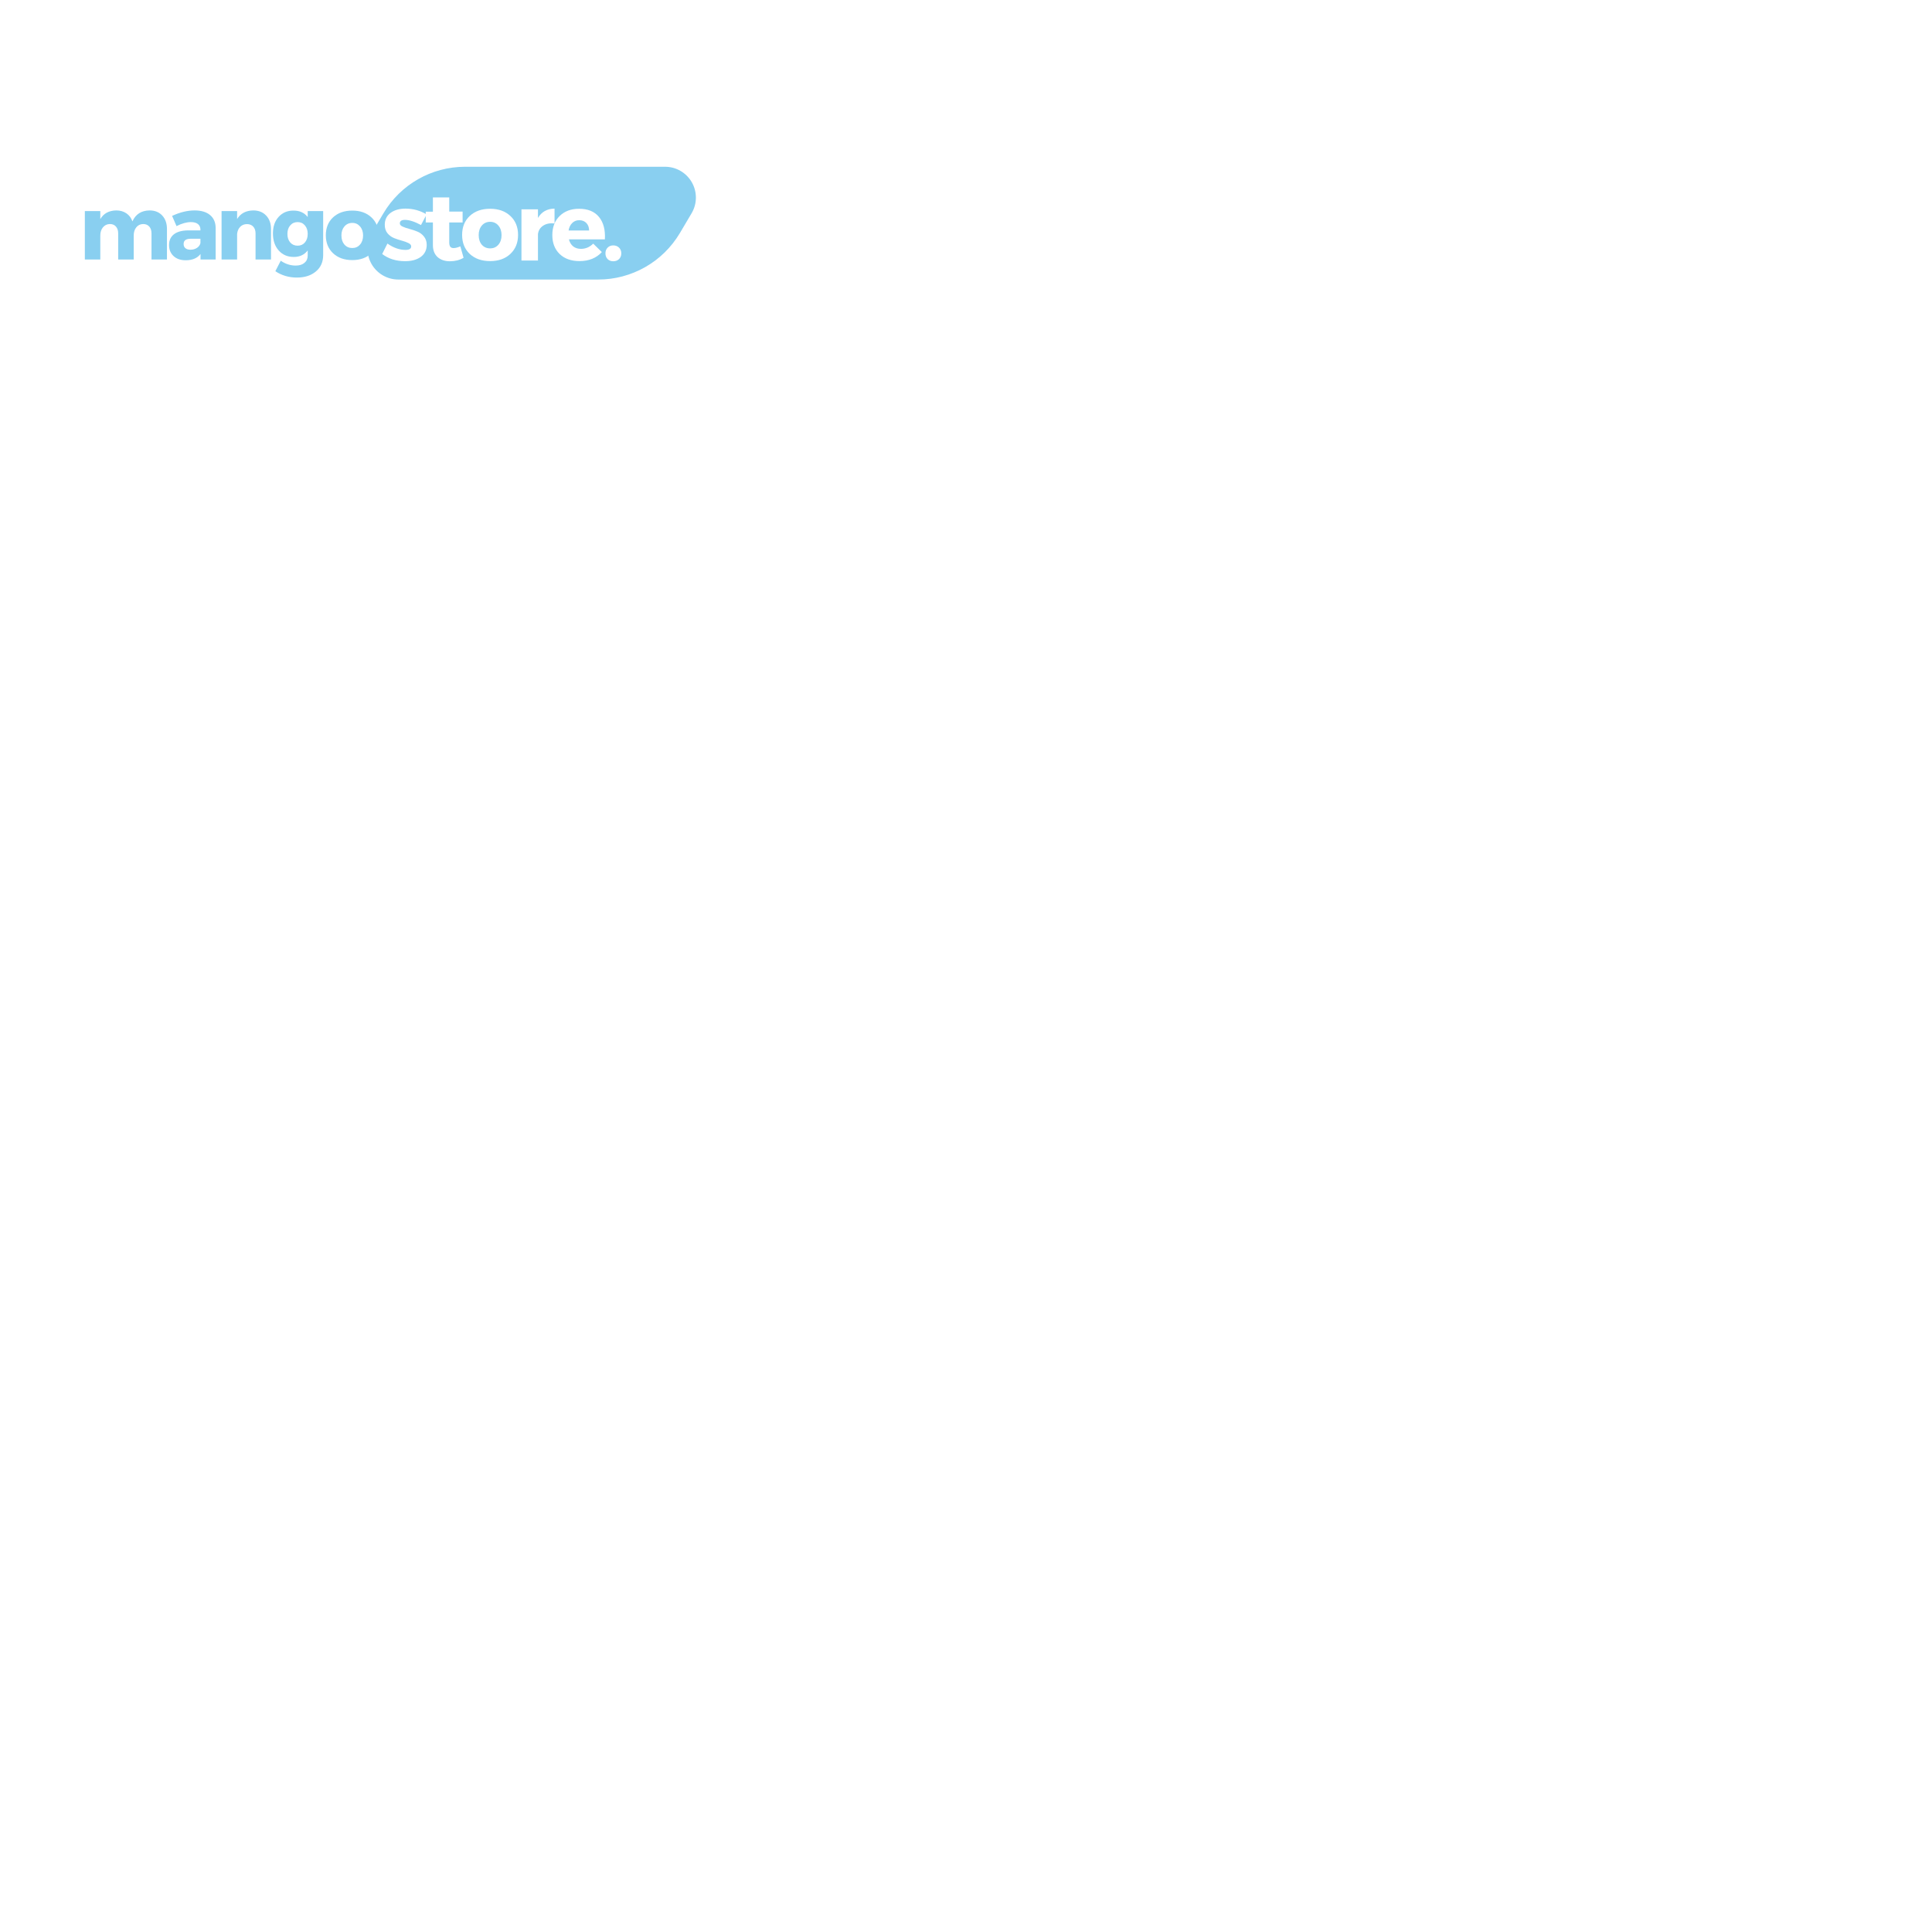
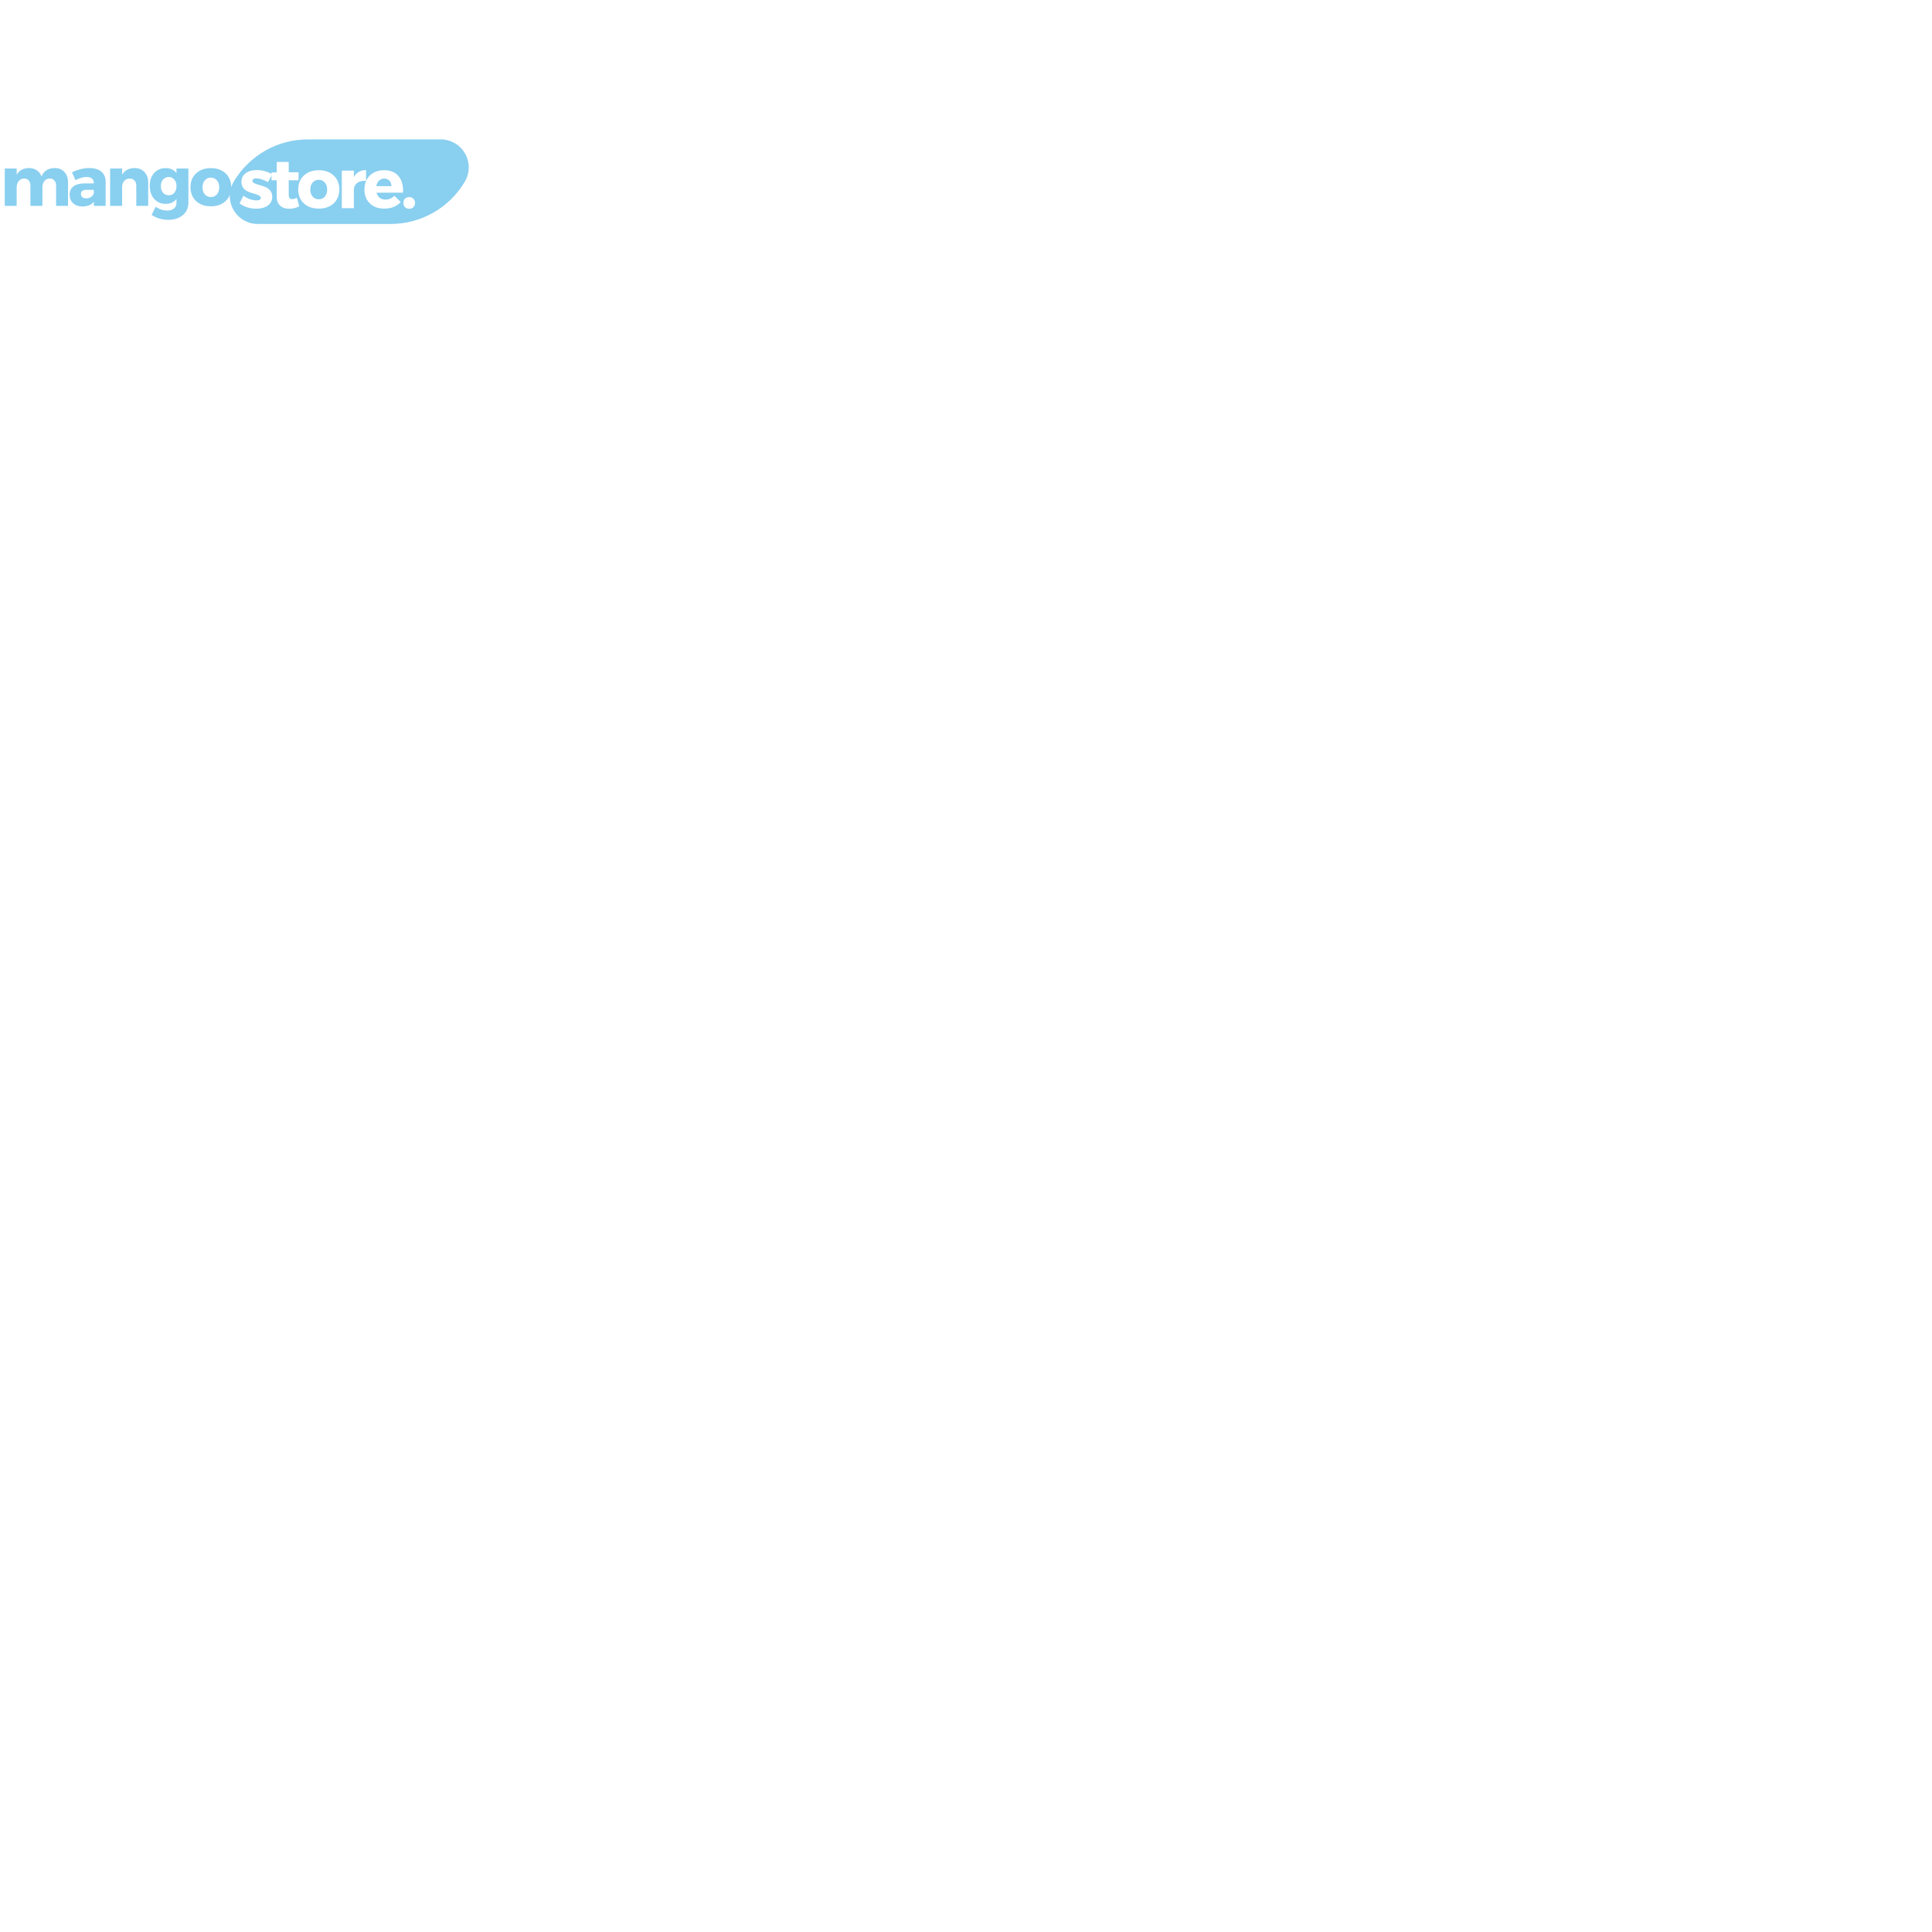
<svg xmlns="http://www.w3.org/2000/svg" width="500" zoomAndPan="magnify" viewBox="0 0 375 375" height="500" preserveAspectRatio="xMidYMid meet" version="1.0">
  <defs>
    <g />
-     <clipPath id="6c82c50cec">
-       <path d="M 71 32.367 L 135.605 32.367 L 135.605 54.258 L 71 54.258 Z M 71 32.367 " clip-rule="nonzero" />
+     <clipPath id="7b7492f7f0">
+       <path d="M 44.336 27.055 L 91 27.055 L 91 43.473 L 44.336 43.473 Z M 44.336 27.055 " clip-rule="nonzero" />
    </clipPath>
-     <clipPath id="d44bfb9cf6">
-       <path d="M 90.273 32.367 L 129.086 32.367 C 131.234 32.367 133.219 33.52 134.285 35.387 C 135.352 37.258 135.332 39.551 134.234 41.402 L 131.973 45.223 C 128.656 50.82 122.633 54.258 116.121 54.258 L 77.312 54.258 C 75.16 54.258 73.176 53.102 72.109 51.234 C 71.047 49.367 71.066 47.07 72.16 45.223 L 74.422 41.402 C 77.738 35.801 83.766 32.367 90.273 32.367 Z M 90.273 32.367 " clip-rule="nonzero" />
+     <clipPath id="d150b5c299">
+       <path d="M 59.762 27.055 L 85.543 27.055 C 87.496 27.055 89.297 28.105 90.266 29.801 C 91.234 31.496 91.215 33.582 90.219 35.266 C 87.207 40.352 81.734 43.473 75.82 43.473 L 50.039 43.473 C 48.086 43.473 46.281 42.426 45.316 40.727 C 44.348 39.031 44.367 36.945 45.359 35.266 C 48.375 30.176 53.848 27.055 59.762 27.055 Z M 59.762 27.055 " clip-rule="nonzero" />
    </clipPath>
  </defs>
  <rect x="-37.5" width="450" fill="#ffffff" y="-37.5" height="450" fill-opacity="1" />
  <rect x="-37.5" width="450" fill="#ffffff" y="-37.5" height="450" fill-opacity="1" />
-   <g clip-path="url(#6c82c50cec)">
-     <g clip-path="url(#d44bfb9cf6)">
-       <path fill="#89cff0" d="M 66.812 32.367 L 139.586 32.367 L 139.586 54.258 L 66.812 54.258 Z M 66.812 32.367 " fill-opacity="1" fill-rule="nonzero" />
+   <g clip-path="url(#7b7492f7f0)">
+     <g clip-path="url(#d150b5c299)">
+       <path fill="#89cff0" d="M 40.5 27.055 L 95.082 27.055 L 95.082 43.473 L 40.5 43.473 Z M 40.5 27.055 " fill-opacity="1" fill-rule="nonzero" />
    </g>
  </g>
  <g fill="#89cff0" fill-opacity="1">
-     <g transform="translate(15.2656, 50.37447)">
+     <g transform="translate(0.0000045, 39.96249)">
      <g>
-         <path d="M 13.766 -9.531 C 14.797 -9.531 15.613 -9.203 16.219 -8.547 C 16.832 -7.891 17.141 -7.016 17.141 -5.922 L 17.141 0 L 14.141 0 L 14.141 -5.094 C 14.141 -5.645 13.992 -6.082 13.703 -6.406 C 13.41 -6.727 13.016 -6.891 12.516 -6.891 C 11.961 -6.879 11.52 -6.664 11.188 -6.25 C 10.852 -5.832 10.688 -5.301 10.688 -4.656 L 10.688 0 L 7.672 0 L 7.672 -5.094 C 7.672 -5.645 7.523 -6.082 7.234 -6.406 C 6.953 -6.727 6.562 -6.891 6.062 -6.891 C 5.5 -6.879 5.047 -6.66 4.703 -6.234 C 4.367 -5.816 4.203 -5.289 4.203 -4.656 L 4.203 0 L 1.203 0 L 1.203 -9.406 L 4.203 -9.406 L 4.203 -7.844 C 4.836 -8.945 5.875 -9.508 7.312 -9.531 C 8.062 -9.531 8.711 -9.344 9.266 -8.969 C 9.816 -8.594 10.207 -8.07 10.438 -7.406 C 11.062 -8.801 12.172 -9.508 13.766 -9.531 Z M 13.766 -9.531 " />
+         <path d="M 10.609 -7.344 C 11.398 -7.344 12.031 -7.086 12.5 -6.578 C 12.969 -6.078 13.203 -5.406 13.203 -4.562 L 13.203 0 L 10.891 0 L 10.891 -3.922 C 10.891 -4.348 10.773 -4.688 10.547 -4.938 C 10.328 -5.188 10.023 -5.312 9.641 -5.312 C 9.211 -5.301 8.867 -5.133 8.609 -4.812 C 8.359 -4.5 8.234 -4.094 8.234 -3.594 L 8.234 0 L 5.906 0 L 5.906 -3.922 C 5.906 -4.348 5.797 -4.688 5.578 -4.938 C 5.359 -5.188 5.055 -5.312 4.672 -5.312 C 4.234 -5.301 3.883 -5.133 3.625 -4.812 C 3.363 -4.488 3.234 -4.082 3.234 -3.594 L 3.234 0 L 0.922 0 L 0.922 -7.25 L 3.234 -7.25 L 3.234 -6.047 C 3.734 -6.898 4.531 -7.332 5.625 -7.344 C 6.207 -7.344 6.711 -7.195 7.141 -6.906 C 7.566 -6.625 7.867 -6.227 8.047 -5.719 C 8.523 -6.789 9.379 -7.332 10.609 -7.344 Z M 10.609 -7.344 " />
      </g>
    </g>
  </g>
  <g fill="#89cff0" fill-opacity="1">
-     <g transform="translate(32.34246, 50.37447)">
+     <g transform="translate(13.16087, 39.96249)">
      <g>
-         <path d="M 5.422 -9.531 C 6.711 -9.531 7.711 -9.234 8.422 -8.641 C 9.141 -8.047 9.504 -7.211 9.516 -6.141 L 9.516 0 L 6.578 0 L 6.578 -1.078 C 5.961 -0.266 5.004 0.141 3.703 0.141 C 2.711 0.141 1.926 -0.129 1.344 -0.672 C 0.758 -1.223 0.469 -1.938 0.469 -2.812 C 0.469 -3.707 0.781 -4.398 1.406 -4.891 C 2.031 -5.379 2.922 -5.633 4.078 -5.656 L 6.562 -5.656 L 6.562 -5.797 C 6.562 -6.254 6.406 -6.613 6.094 -6.875 C 5.781 -7.133 5.32 -7.266 4.719 -7.266 C 3.875 -7.266 2.941 -7.004 1.922 -6.484 L 1.062 -8.469 C 2.582 -9.176 4.035 -9.531 5.422 -9.531 Z M 4.625 -1.906 C 5.094 -1.906 5.508 -2.02 5.875 -2.25 C 6.238 -2.488 6.469 -2.801 6.562 -3.188 L 6.562 -4.031 L 4.656 -4.031 C 3.75 -4.031 3.297 -3.691 3.297 -3.016 C 3.297 -2.672 3.41 -2.398 3.641 -2.203 C 3.879 -2.004 4.207 -1.906 4.625 -1.906 Z M 4.625 -1.906 " />
+         <path d="M 4.172 -7.344 C 5.172 -7.344 5.945 -7.113 6.5 -6.656 C 7.051 -6.195 7.332 -5.555 7.344 -4.734 L 7.344 0 L 5.062 0 L 5.062 -0.828 C 4.594 -0.203 3.852 0.109 2.844 0.109 C 2.082 0.109 1.477 -0.098 1.031 -0.516 C 0.582 -0.941 0.359 -1.488 0.359 -2.156 C 0.359 -2.852 0.598 -3.391 1.078 -3.766 C 1.555 -4.148 2.242 -4.348 3.141 -4.359 L 5.047 -4.359 L 5.047 -4.469 C 5.047 -4.82 4.926 -5.098 4.688 -5.297 C 4.457 -5.504 4.109 -5.609 3.641 -5.609 C 2.984 -5.609 2.266 -5.406 1.484 -5 L 0.812 -6.531 C 1.988 -7.07 3.109 -7.344 4.172 -7.344 Z M 3.562 -1.469 C 3.926 -1.469 4.242 -1.555 4.516 -1.734 C 4.797 -1.922 4.973 -2.16 5.047 -2.453 L 5.047 -3.109 L 3.594 -3.109 C 2.895 -3.109 2.547 -2.848 2.547 -2.328 C 2.547 -2.055 2.633 -1.844 2.812 -1.688 C 2.988 -1.539 3.238 -1.469 3.562 -1.469 Z M 3.562 -1.469 " />
      </g>
    </g>
  </g>
  <g fill="#89cff0" fill-opacity="1">
-     <g transform="translate(41.80425, 50.37447)">
+     <g transform="translate(20.45298, 39.96249)">
      <g>
-         <path d="M 7.359 -9.531 C 8.391 -9.531 9.219 -9.203 9.844 -8.547 C 10.477 -7.891 10.797 -7.016 10.797 -5.922 L 10.797 0 L 7.797 0 L 7.797 -5.094 C 7.797 -5.633 7.645 -6.066 7.344 -6.391 C 7.051 -6.711 6.648 -6.875 6.141 -6.875 C 5.598 -6.875 5.156 -6.695 4.812 -6.344 C 4.477 -6 4.281 -5.539 4.219 -4.969 L 4.219 0 L 1.203 0 L 1.203 -9.406 L 4.219 -9.406 L 4.219 -7.859 C 4.883 -8.953 5.93 -9.508 7.359 -9.531 Z M 7.359 -9.531 " />
+         <path d="M 5.672 -7.344 C 6.461 -7.344 7.098 -7.086 7.578 -6.578 C 8.066 -6.078 8.312 -5.406 8.312 -4.562 L 8.312 0 L 6 0 L 6 -3.922 C 6 -4.348 5.883 -4.68 5.656 -4.922 C 5.438 -5.172 5.129 -5.297 4.734 -5.297 C 4.316 -5.297 3.973 -5.16 3.703 -4.891 C 3.441 -4.617 3.289 -4.266 3.25 -3.828 L 3.25 0 L 0.922 0 L 0.922 -7.25 L 3.25 -7.25 L 3.25 -6.062 C 3.758 -6.906 4.566 -7.332 5.672 -7.344 Z M 5.672 -7.344 " />
      </g>
    </g>
  </g>
  <g fill="#89cff0" fill-opacity="1">
-     <g transform="translate(52.53812, 50.37447)">
+     <g transform="translate(28.72545, 39.96249)">
      <g>
-         <path d="M 10.188 -9.406 L 10.188 -0.859 C 10.188 0.473 9.719 1.531 8.781 2.312 C 7.844 3.102 6.613 3.5 5.094 3.5 C 3.531 3.5 2.133 3.086 0.906 2.266 L 1.953 0.234 C 2.859 0.859 3.828 1.172 4.859 1.172 C 5.586 1.172 6.156 0.992 6.562 0.641 C 6.977 0.297 7.188 -0.172 7.188 -0.766 L 7.188 -1.766 C 6.539 -0.922 5.641 -0.5 4.484 -0.5 C 3.285 -0.5 2.312 -0.914 1.562 -1.75 C 0.812 -2.594 0.438 -3.695 0.438 -5.062 C 0.438 -6.383 0.801 -7.453 1.531 -8.266 C 2.27 -9.086 3.227 -9.5 4.406 -9.5 C 5.602 -9.508 6.531 -9.094 7.188 -8.25 L 7.188 -9.406 Z M 5.234 -2.688 C 5.816 -2.688 6.285 -2.895 6.641 -3.312 C 7.004 -3.738 7.188 -4.289 7.188 -4.969 C 7.188 -5.656 7.004 -6.207 6.641 -6.625 C 6.285 -7.051 5.816 -7.266 5.234 -7.266 C 4.641 -7.266 4.16 -7.051 3.797 -6.625 C 3.43 -6.207 3.25 -5.656 3.25 -4.969 C 3.25 -4.289 3.43 -3.738 3.797 -3.312 C 4.16 -2.895 4.641 -2.688 5.234 -2.688 Z M 5.234 -2.688 " />
+         <path d="M 7.844 -7.25 L 7.844 -0.656 C 7.844 0.363 7.484 1.176 6.766 1.781 C 6.047 2.395 5.098 2.703 3.922 2.703 C 2.723 2.703 1.648 2.383 0.703 1.75 L 1.5 0.172 C 2.195 0.66 2.945 0.906 3.75 0.906 C 4.301 0.906 4.734 0.77 5.047 0.5 C 5.367 0.227 5.531 -0.133 5.531 -0.594 L 5.531 -1.359 C 5.039 -0.711 4.348 -0.391 3.453 -0.391 C 2.523 -0.391 1.773 -0.711 1.203 -1.359 C 0.629 -2.004 0.344 -2.848 0.344 -3.891 C 0.344 -4.91 0.625 -5.738 1.188 -6.375 C 1.75 -7.008 2.488 -7.328 3.406 -7.328 C 4.32 -7.336 5.031 -7.016 5.531 -6.359 L 5.531 -7.25 Z M 4.031 -2.062 C 4.477 -2.062 4.836 -2.223 5.109 -2.547 C 5.391 -2.879 5.531 -3.305 5.531 -3.828 C 5.531 -4.359 5.391 -4.785 5.109 -5.109 C 4.836 -5.441 4.477 -5.609 4.031 -5.609 C 3.57 -5.609 3.203 -5.441 2.922 -5.109 C 2.641 -4.785 2.5 -4.359 2.5 -3.828 C 2.5 -3.305 2.641 -2.879 2.922 -2.547 C 3.203 -2.223 3.57 -2.062 4.031 -2.062 Z M 4.031 -2.062 " />
      </g>
    </g>
  </g>
  <g fill="#89cff0" fill-opacity="1">
-     <g transform="translate(62.81893, 50.37447)">
+     <g transform="translate(36.64876, 39.96249)">
      <g>
-         <path d="M 5.562 -9.5 C 7.094 -9.5 8.328 -9.062 9.266 -8.188 C 10.211 -7.312 10.688 -6.148 10.688 -4.703 C 10.688 -3.266 10.211 -2.102 9.266 -1.219 C 8.328 -0.332 7.094 0.109 5.562 0.109 C 4.02 0.109 2.773 -0.332 1.828 -1.219 C 0.891 -2.102 0.422 -3.266 0.422 -4.703 C 0.422 -6.148 0.891 -7.312 1.828 -8.188 C 2.773 -9.062 4.02 -9.5 5.562 -9.5 Z M 5.562 -7.109 C 4.938 -7.109 4.426 -6.879 4.031 -6.422 C 3.645 -5.973 3.453 -5.391 3.453 -4.672 C 3.453 -3.941 3.645 -3.352 4.031 -2.906 C 4.426 -2.457 4.938 -2.234 5.562 -2.234 C 6.176 -2.234 6.676 -2.457 7.062 -2.906 C 7.457 -3.352 7.656 -3.941 7.656 -4.672 C 7.656 -5.391 7.457 -5.973 7.062 -6.422 C 6.676 -6.879 6.176 -7.109 5.562 -7.109 Z M 5.562 -7.109 " />
+         <path d="M 4.281 -7.328 C 5.469 -7.328 6.422 -6.988 7.141 -6.312 C 7.867 -5.633 8.234 -4.738 8.234 -3.625 C 8.234 -2.52 7.867 -1.625 7.141 -0.938 C 6.422 -0.258 5.469 0.078 4.281 0.078 C 3.094 0.078 2.133 -0.258 1.406 -0.938 C 0.688 -1.625 0.328 -2.52 0.328 -3.625 C 0.328 -4.738 0.688 -5.633 1.406 -6.312 C 2.133 -6.988 3.094 -7.328 4.281 -7.328 Z M 4.281 -5.484 C 3.801 -5.484 3.41 -5.305 3.109 -4.953 C 2.805 -4.609 2.656 -4.156 2.656 -3.594 C 2.656 -3.031 2.805 -2.578 3.109 -2.234 C 3.41 -1.891 3.801 -1.719 4.281 -1.719 C 4.758 -1.719 5.148 -1.891 5.453 -2.234 C 5.754 -2.578 5.906 -3.031 5.906 -3.594 C 5.906 -4.156 5.754 -4.609 5.453 -4.953 C 5.148 -5.305 4.758 -5.484 4.281 -5.484 Z M 4.281 -5.484 " />
      </g>
    </g>
  </g>
  <g fill="#ffffff" fill-opacity="1">
-     <g transform="translate(73.88723, 50.56961)">
+     <g transform="translate(46.28049, 40.41378)">
      <g>
-         <path d="M 4.828 -10.078 C 6.297 -10.078 7.66 -9.703 8.922 -8.953 L 7.828 -6.891 C 6.598 -7.555 5.555 -7.891 4.703 -7.891 C 4.047 -7.891 3.719 -7.66 3.719 -7.203 C 3.719 -6.961 3.895 -6.758 4.25 -6.594 C 4.613 -6.426 5.051 -6.273 5.562 -6.141 C 6.082 -6.004 6.598 -5.832 7.109 -5.625 C 7.617 -5.426 8.051 -5.102 8.406 -4.656 C 8.758 -4.219 8.938 -3.68 8.938 -3.047 C 8.938 -2.047 8.551 -1.266 7.781 -0.703 C 7.008 -0.148 6 0.125 4.75 0.125 C 3 0.125 1.516 -0.336 0.297 -1.266 L 1.312 -3.297 C 2.477 -2.473 3.648 -2.062 4.828 -2.062 C 5.555 -2.062 5.922 -2.289 5.922 -2.75 C 5.922 -3.008 5.742 -3.223 5.391 -3.391 C 5.047 -3.566 4.617 -3.723 4.109 -3.859 C 3.609 -3.992 3.102 -4.16 2.594 -4.359 C 2.094 -4.566 1.664 -4.883 1.312 -5.312 C 0.969 -5.738 0.797 -6.281 0.797 -6.938 C 0.797 -7.926 1.172 -8.695 1.922 -9.25 C 2.672 -9.801 3.641 -10.078 4.828 -10.078 Z M 4.828 -10.078 " />
+         <path d="M 3.547 -7.406 C 4.617 -7.406 5.617 -7.129 6.547 -6.578 L 5.75 -5.062 C 4.844 -5.551 4.078 -5.797 3.453 -5.797 C 2.973 -5.797 2.734 -5.629 2.734 -5.297 C 2.734 -5.109 2.863 -4.953 3.125 -4.828 C 3.383 -4.711 3.703 -4.602 4.078 -4.5 C 4.461 -4.406 4.844 -4.281 5.219 -4.125 C 5.594 -3.977 5.91 -3.742 6.172 -3.422 C 6.43 -3.098 6.562 -2.703 6.562 -2.234 C 6.562 -1.504 6.273 -0.93 5.703 -0.516 C 5.141 -0.109 4.398 0.094 3.484 0.094 C 2.203 0.094 1.113 -0.25 0.219 -0.938 L 0.953 -2.422 C 1.816 -1.816 2.68 -1.516 3.547 -1.516 C 4.078 -1.516 4.344 -1.68 4.344 -2.016 C 4.344 -2.203 4.211 -2.359 3.953 -2.484 C 3.703 -2.609 3.391 -2.723 3.016 -2.828 C 2.648 -2.93 2.281 -3.055 1.906 -3.203 C 1.539 -3.348 1.227 -3.578 0.969 -3.891 C 0.707 -4.211 0.578 -4.613 0.578 -5.094 C 0.578 -5.82 0.852 -6.391 1.406 -6.797 C 1.957 -7.203 2.672 -7.406 3.547 -7.406 Z M 3.547 -7.406 " />
      </g>
    </g>
  </g>
  <g fill="#ffffff" fill-opacity="1">
-     <g transform="translate(82.29168, 50.56961)">
+     <g transform="translate(52.44815, 40.41378)">
      <g>
-         <path d="M 7.062 -2.75 L 7.688 -0.531 C 6.914 -0.082 6.031 0.141 5.031 0.141 C 4.051 0.141 3.254 -0.129 2.641 -0.672 C 2.035 -1.223 1.734 -2 1.734 -3 L 1.734 -7.391 L 0.344 -7.391 L 0.344 -9.484 L 1.734 -9.484 L 1.734 -12.25 L 4.906 -12.25 L 4.906 -9.5 L 7.5 -9.5 L 7.5 -7.391 L 4.906 -7.391 L 4.906 -3.5 C 4.906 -3.125 4.977 -2.844 5.125 -2.656 C 5.281 -2.477 5.516 -2.398 5.828 -2.422 C 6.117 -2.422 6.531 -2.531 7.062 -2.75 Z M 7.062 -2.75 " />
+         <path d="M 5.188 -2.016 L 5.641 -0.391 C 5.078 -0.055 4.426 0.109 3.688 0.109 C 2.969 0.109 2.383 -0.086 1.938 -0.484 C 1.488 -0.891 1.266 -1.461 1.266 -2.203 L 1.266 -5.422 L 0.25 -5.422 L 0.25 -6.953 L 1.266 -6.953 L 1.266 -8.984 L 3.594 -8.984 L 3.594 -6.969 L 5.5 -6.969 L 5.5 -5.422 L 3.594 -5.422 L 3.594 -2.578 C 3.594 -2.297 3.648 -2.086 3.766 -1.953 C 3.879 -1.828 4.051 -1.766 4.281 -1.766 C 4.488 -1.766 4.789 -1.848 5.188 -2.016 Z M 5.188 -2.016 " />
      </g>
    </g>
  </g>
  <g fill="#ffffff" fill-opacity="1">
-     <g transform="translate(89.25851, 50.56961)">
+     <g transform="translate(57.5608, 40.41378)">
      <g>
-         <path d="M 5.875 -10.047 C 7.5 -10.047 8.805 -9.582 9.797 -8.656 C 10.797 -7.727 11.297 -6.5 11.297 -4.969 C 11.297 -3.445 10.797 -2.219 9.797 -1.281 C 8.805 -0.352 7.5 0.109 5.875 0.109 C 4.238 0.109 2.922 -0.352 1.922 -1.281 C 0.93 -2.219 0.438 -3.445 0.438 -4.969 C 0.438 -6.5 0.93 -7.727 1.922 -8.656 C 2.922 -9.582 4.238 -10.047 5.875 -10.047 Z M 5.875 -7.516 C 5.219 -7.516 4.68 -7.273 4.266 -6.797 C 3.859 -6.316 3.656 -5.695 3.656 -4.938 C 3.656 -4.164 3.859 -3.539 4.266 -3.062 C 4.68 -2.594 5.219 -2.359 5.875 -2.359 C 6.531 -2.359 7.062 -2.594 7.469 -3.062 C 7.883 -3.539 8.094 -4.164 8.094 -4.938 C 8.094 -5.695 7.883 -6.316 7.469 -6.797 C 7.062 -7.273 6.531 -7.516 5.875 -7.516 Z M 5.875 -7.516 " />
+         <path d="M 4.312 -7.375 C 5.508 -7.375 6.473 -7.031 7.203 -6.344 C 7.93 -5.664 8.297 -4.766 8.297 -3.641 C 8.297 -2.523 7.93 -1.625 7.203 -0.938 C 6.473 -0.258 5.508 0.078 4.312 0.078 C 3.113 0.078 2.148 -0.258 1.422 -0.938 C 0.691 -1.625 0.328 -2.523 0.328 -3.641 C 0.328 -4.766 0.691 -5.664 1.422 -6.344 C 2.148 -7.031 3.113 -7.375 4.312 -7.375 Z M 4.312 -5.516 C 3.82 -5.516 3.426 -5.336 3.125 -4.984 C 2.82 -4.641 2.672 -4.188 2.672 -3.625 C 2.672 -3.062 2.82 -2.602 3.125 -2.25 C 3.426 -1.906 3.82 -1.734 4.312 -1.734 C 4.789 -1.734 5.18 -1.906 5.484 -2.25 C 5.785 -2.602 5.938 -3.062 5.938 -3.625 C 5.938 -4.188 5.785 -4.641 5.484 -4.984 C 5.18 -5.336 4.789 -5.516 4.312 -5.516 Z M 4.312 -5.516 " />
      </g>
    </g>
  </g>
  <g fill="#ffffff" fill-opacity="1">
-     <g transform="translate(99.94841, 50.56961)">
+     <g transform="translate(65.40565, 40.41378)">
      <g>
-         <path d="M 4.469 -9.938 L 4.469 -8.266 C 5.164 -9.453 6.238 -10.055 7.688 -10.078 L 7.688 -7.203 C 6.781 -7.297 6.035 -7.145 5.453 -6.75 C 4.879 -6.363 4.551 -5.816 4.469 -5.109 L 4.469 0 L 1.266 0 L 1.266 -9.938 Z M 4.469 -9.938 " />
+         <path d="M 3.281 -7.297 L 3.281 -6.062 C 3.789 -6.938 4.578 -7.383 5.641 -7.406 L 5.641 -5.297 C 4.973 -5.359 4.426 -5.242 4 -4.953 C 3.582 -4.672 3.344 -4.27 3.281 -3.75 L 3.281 0 L 0.938 0 L 0.938 -7.297 Z M 3.281 -7.297 " />
      </g>
    </g>
  </g>
  <g fill="#ffffff" fill-opacity="1">
-     <g transform="translate(106.7678, 50.56961)">
+     <g transform="translate(70.4101, 40.41378)">
      <g>
-         <path d="M 5.625 -10.047 C 7.344 -10.047 8.633 -9.516 9.5 -8.453 C 10.363 -7.398 10.742 -5.953 10.641 -4.109 L 3.656 -4.109 C 3.812 -3.516 4.094 -3.055 4.5 -2.734 C 4.906 -2.422 5.398 -2.266 5.984 -2.266 C 6.898 -2.266 7.695 -2.602 8.375 -3.281 L 10.047 -1.641 C 8.973 -0.473 7.531 0.109 5.719 0.109 C 4.102 0.109 2.816 -0.348 1.859 -1.266 C 0.91 -2.191 0.438 -3.414 0.438 -4.938 C 0.438 -6.477 0.91 -7.711 1.859 -8.641 C 2.816 -9.578 4.07 -10.047 5.625 -10.047 Z M 3.594 -5.828 L 7.578 -5.828 C 7.578 -6.43 7.398 -6.914 7.047 -7.281 C 6.703 -7.645 6.238 -7.828 5.656 -7.828 C 5.113 -7.828 4.66 -7.645 4.297 -7.281 C 3.93 -6.926 3.695 -6.441 3.594 -5.828 Z M 3.594 -5.828 " />
+         <path d="M 4.125 -7.375 C 5.383 -7.375 6.332 -6.984 6.969 -6.203 C 7.602 -5.43 7.883 -4.367 7.812 -3.016 L 2.672 -3.016 C 2.797 -2.586 3.004 -2.254 3.297 -2.016 C 3.598 -1.785 3.961 -1.672 4.391 -1.672 C 5.066 -1.672 5.648 -1.914 6.141 -2.406 L 7.375 -1.203 C 6.594 -0.348 5.531 0.078 4.188 0.078 C 3.008 0.078 2.07 -0.258 1.375 -0.938 C 0.676 -1.613 0.328 -2.508 0.328 -3.625 C 0.328 -4.75 0.676 -5.656 1.375 -6.344 C 2.07 -7.031 2.988 -7.375 4.125 -7.375 Z M 2.641 -4.281 L 5.562 -4.281 C 5.562 -4.719 5.43 -5.07 5.172 -5.344 C 4.922 -5.613 4.582 -5.75 4.156 -5.75 C 3.758 -5.75 3.426 -5.613 3.156 -5.344 C 2.883 -5.082 2.711 -4.727 2.641 -4.281 Z M 2.641 -4.281 " />
      </g>
    </g>
  </g>
  <g fill="#ffffff" fill-opacity="1">
-     <g transform="translate(116.8126, 50.56961)">
+     <g transform="translate(77.78155, 40.41378)">
      <g>
-         <path d="M 1.125 -2.5 C 1.406 -2.789 1.77 -2.938 2.219 -2.938 C 2.676 -2.938 3.051 -2.789 3.344 -2.5 C 3.633 -2.219 3.781 -1.848 3.781 -1.391 C 3.781 -0.941 3.633 -0.57 3.344 -0.281 C 3.051 0 2.676 0.141 2.219 0.141 C 1.77 0.141 1.406 0 1.125 -0.281 C 0.844 -0.57 0.703 -0.941 0.703 -1.391 C 0.703 -1.848 0.844 -2.219 1.125 -2.5 Z M 1.125 -2.5 " />
+         <path d="M 0.828 -1.844 C 1.035 -2.051 1.305 -2.156 1.641 -2.156 C 1.973 -2.156 2.242 -2.051 2.453 -1.844 C 2.672 -1.633 2.781 -1.363 2.781 -1.031 C 2.781 -0.695 2.672 -0.422 2.453 -0.203 C 2.242 0.004 1.973 0.109 1.641 0.109 C 1.305 0.109 1.035 0.004 0.828 -0.203 C 0.617 -0.422 0.516 -0.695 0.516 -1.031 C 0.516 -1.363 0.617 -1.633 0.828 -1.844 Z M 0.828 -1.844 " />
      </g>
    </g>
  </g>
</svg>
